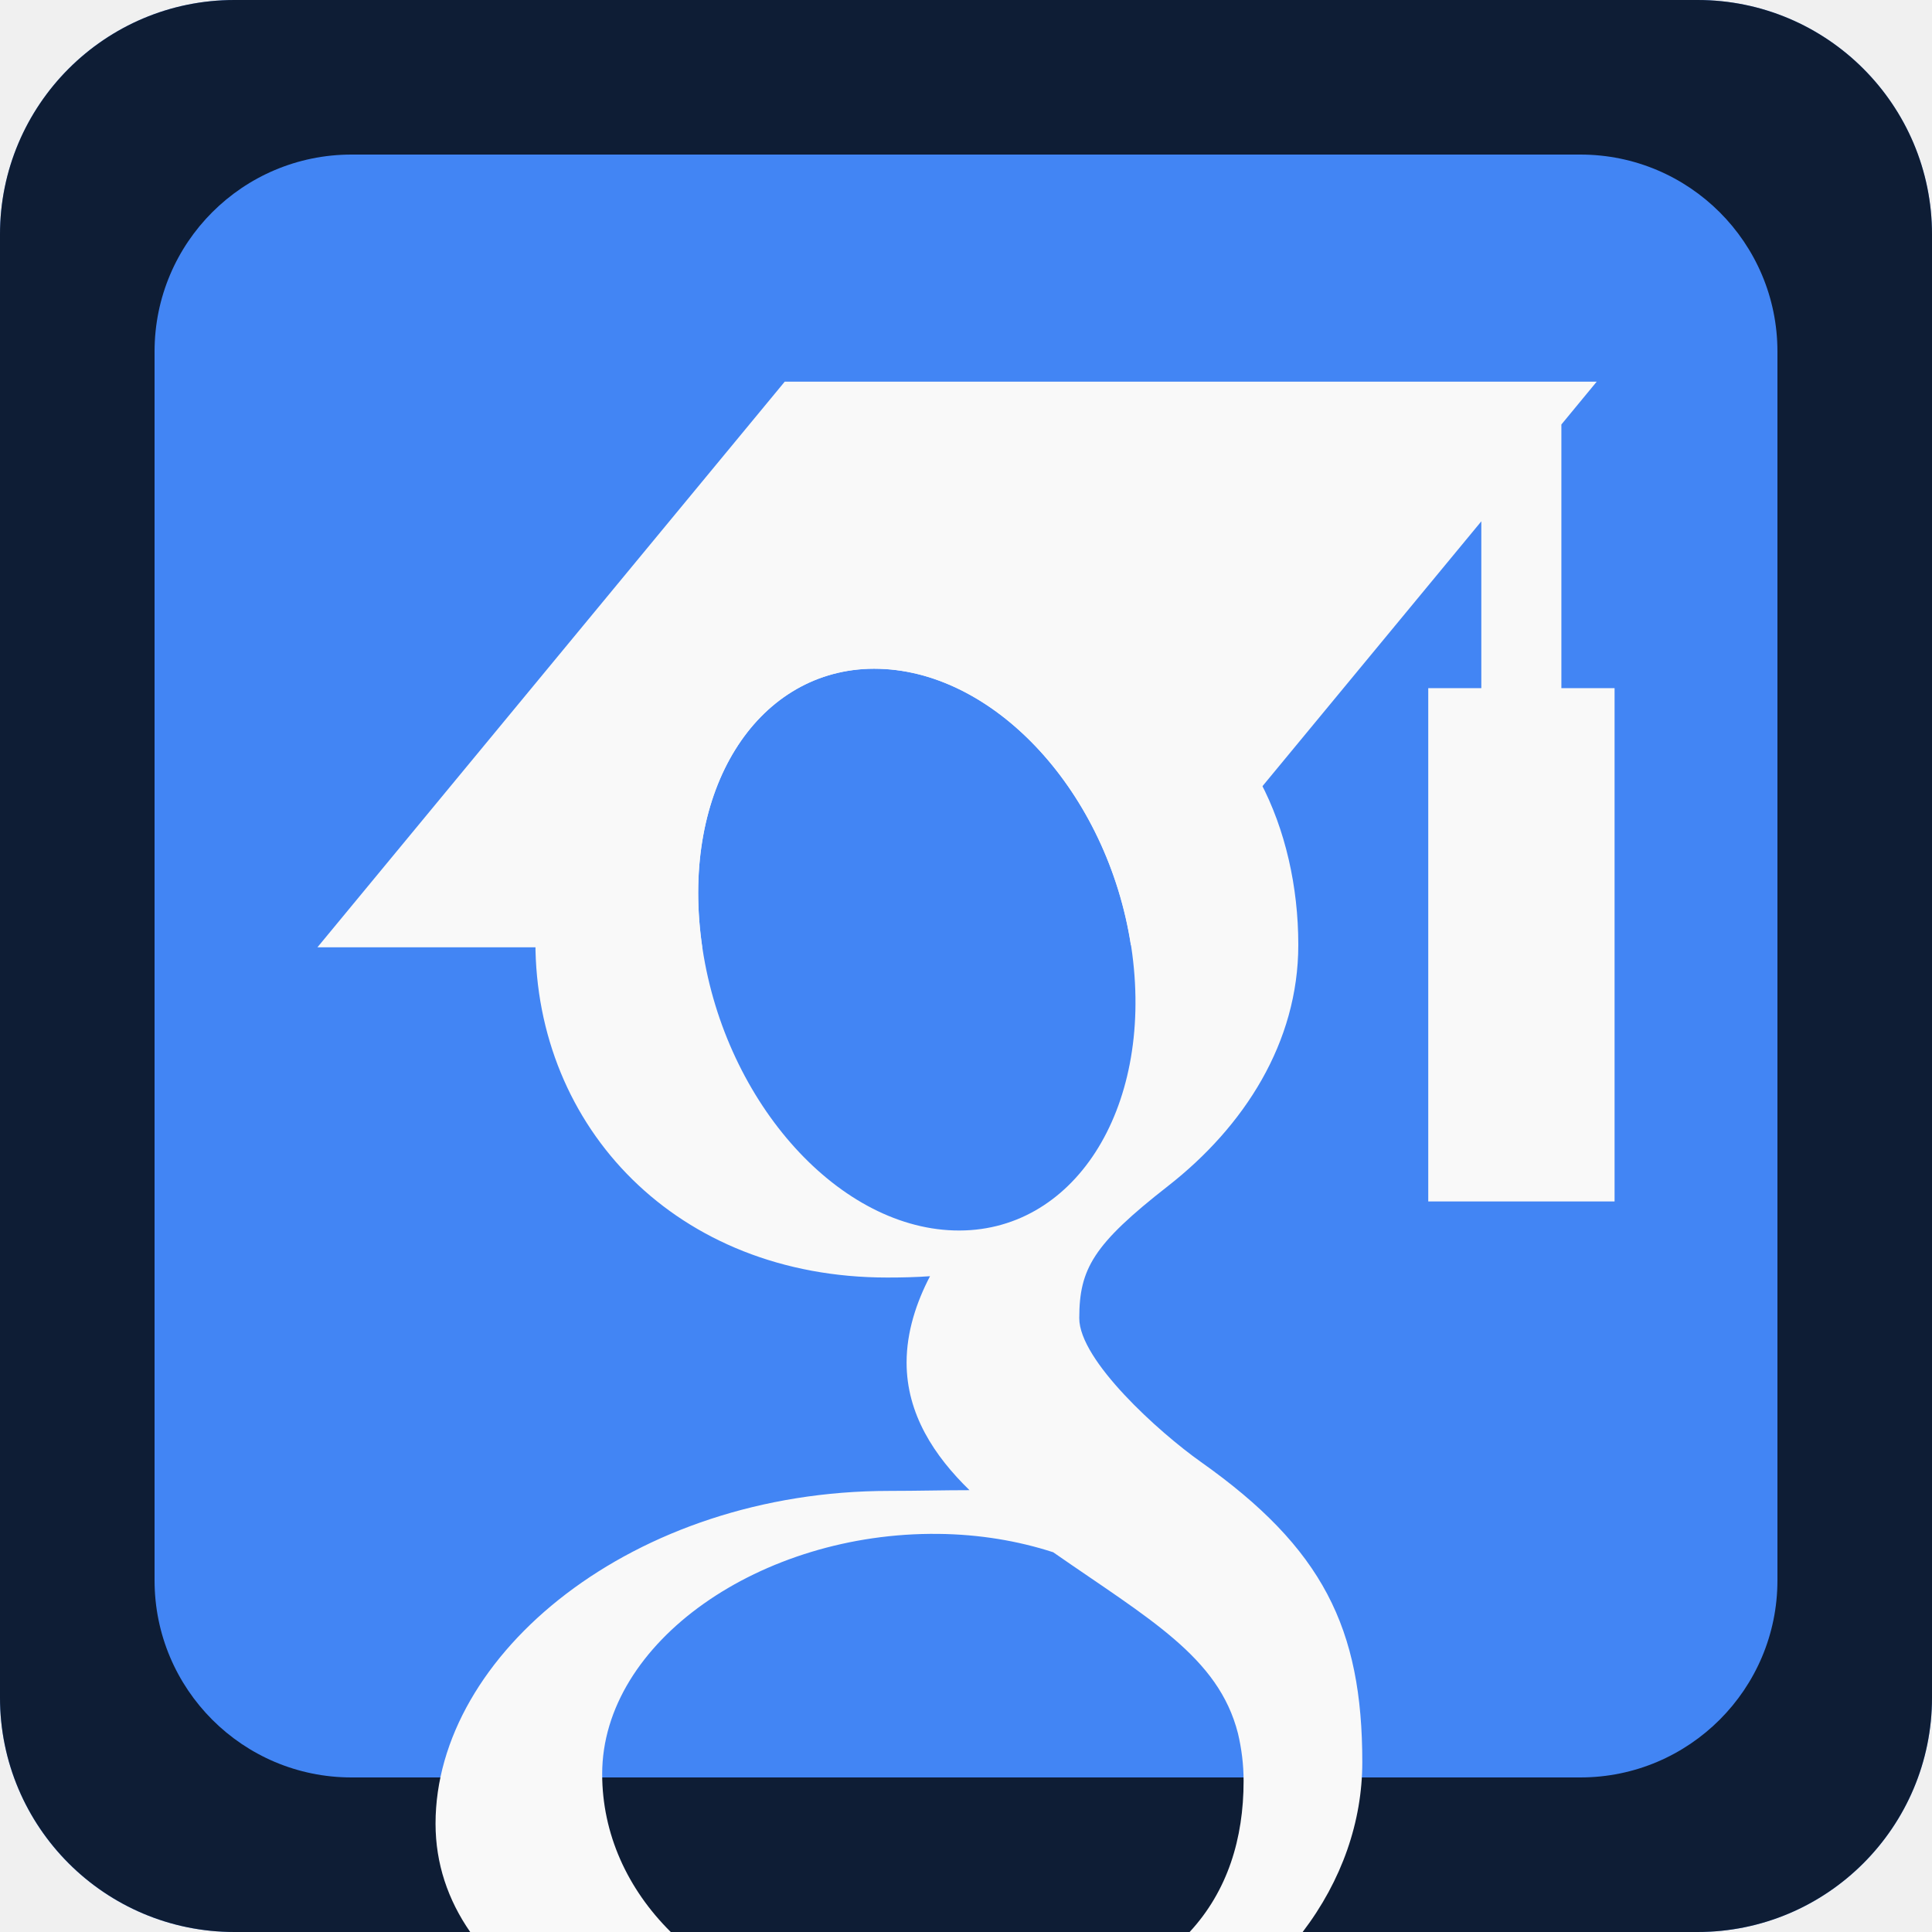
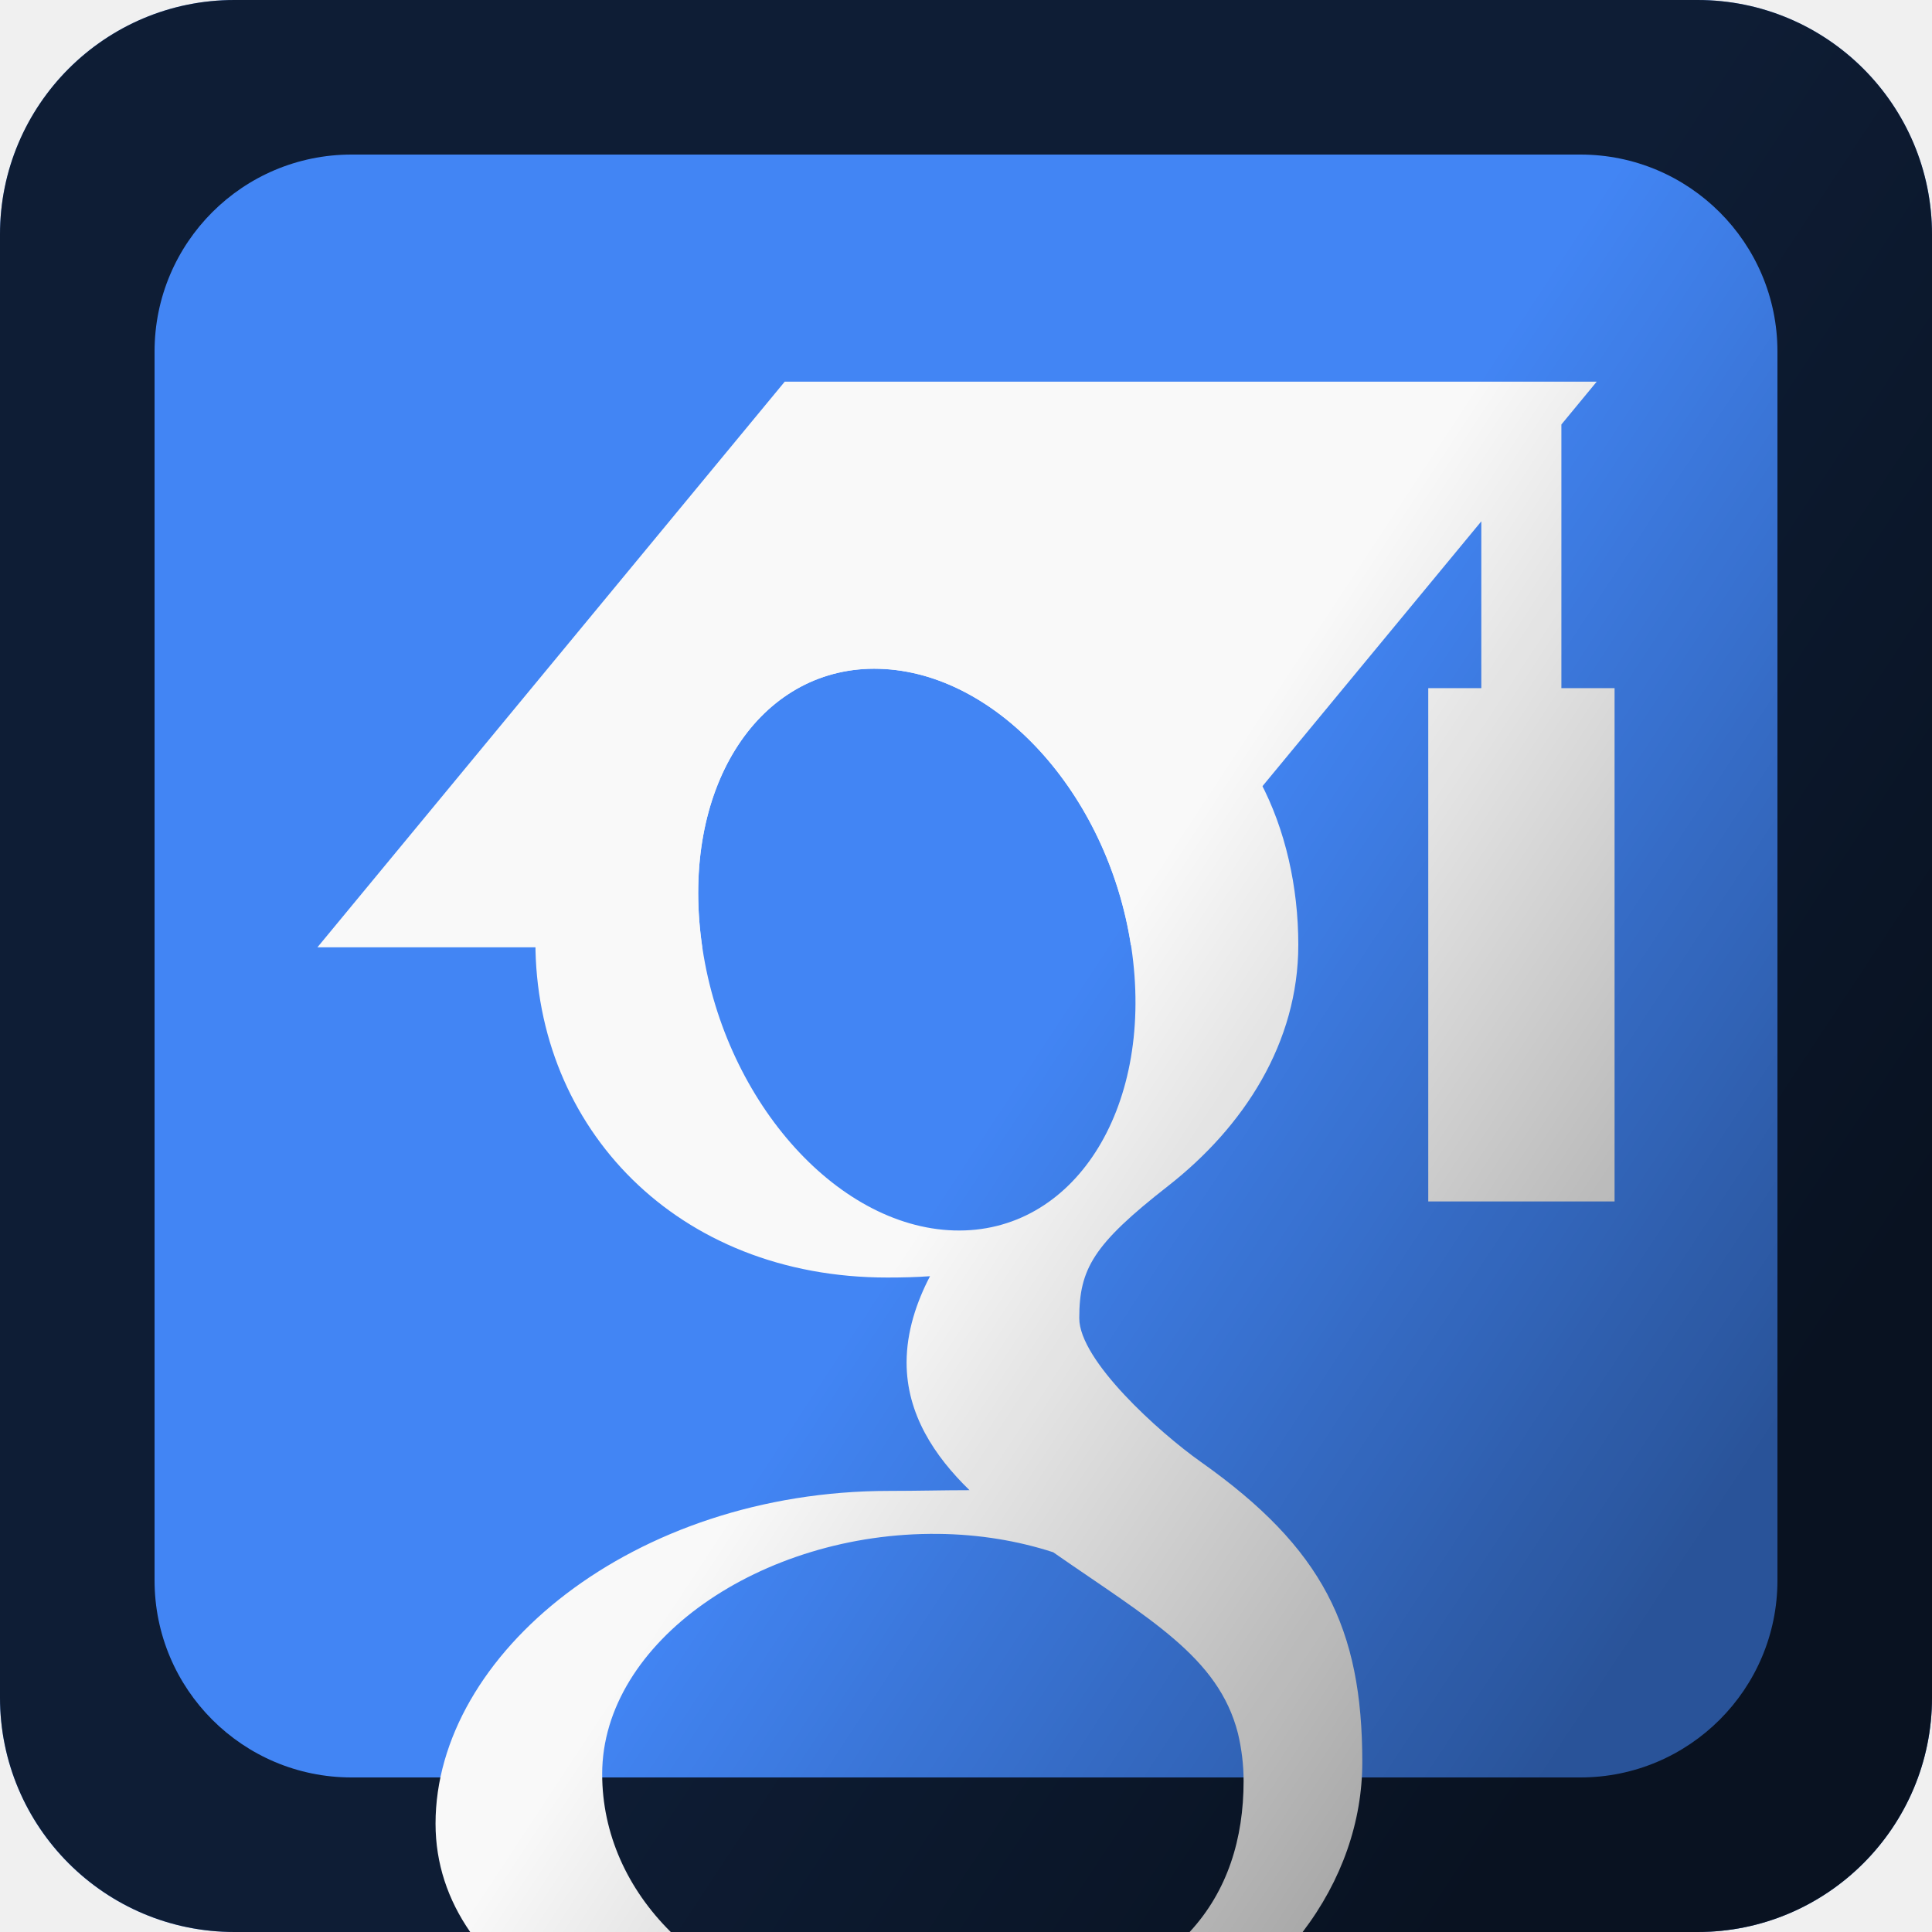
<svg xmlns="http://www.w3.org/2000/svg" xmlns:xlink="http://www.w3.org/1999/xlink" width="100" height="100" id="svg3932" version="1.1">
  <defs id="defs11">
    <clipPath clipPathUnits="userSpaceOnUse" id="clipPath3411-7-0">
      <path d="M 177.129,360 C 82.176,360 43.203,469.766 43.203,543.965 c 0,28.867 2.891,58.73 21.66,82.012 17.695,22.16 48.575,36.562 77.305,36.562 C 233.75,662.539 280,538.457 280,458.672 280,442.695 271.875,411.453 251.16,387.727 232.996,367.02 204.707,360 177.129,360 z m 140.867,-140.598 -39.793,30.957 c -12.117,9.993 -28.672,23.286 -28.672,47.629 0,24.414 16.555,39.961 30.899,54.336 46.367,36.504 89.57,75.352 89.57,157.324 0,74.832 -40.43,116.856 -67.527,140.352 9.089,0 67.644,0 67.644,0 l 61.985,50 -233.332,0 C 140.879,698.926 71.836,690.234 8.906,638.145 5.957,635.605 2.762,632.656 0,630 L 0,360 c 30.266,-25.156 71.387,-44.246 121.484,-44.246 11.067,0 23.164,1.141 35.332,2.226 -5.507,-13.312 -11.035,-24.406 -11.035,-43.246 0,-34.312 17.637,-55.332 33.114,-75.308 C 136.699,196.57 50,203.75 0,163.75 L 0,100 c 22.781,30.969 59.18,44.812 75.129,50.645 46.355,15.527 105.984,17.753 115.965,17.753 10.976,0 16.504,0 25.301,-1.14 C 300.344,107.402 360.488,76.609 361.113,20 361.23,9.031 358.125,5.625 356.484,0 l 64.629,0 C 427.773,15.559 430,33.953 430,54.441 430,130.906 366.543,178.391 317.996,219.402 z" id="path3413-3-7" />
    </clipPath>
    <linearGradient x1="0" y1="0" x2="1" y2="0" gradientUnits="userSpaceOnUse" gradientTransform="matrix(-3.06e-6,69.9995,69.9995,3.06e-6,21.6055,0)" spreadMethod="pad" id="linearGradient3415-2">
      <stop style="stop-opacity:1;stop-color:#f5f6f5" offset="0" id="stop3417-1" />
      <stop style="stop-opacity:1;stop-color:#ffffff" offset="1" id="stop3419-1" />
    </linearGradient>
    <clipPath clipPathUnits="userSpaceOnUse" id="clipPath3411-7">
      <path d="M 177.129,360 C 82.176,360 43.203,469.766 43.203,543.965 c 0,28.867 2.891,58.73 21.66,82.012 17.695,22.16 48.575,36.562 77.305,36.562 C 233.75,662.539 280,538.457 280,458.672 280,442.695 271.875,411.453 251.16,387.727 232.996,367.02 204.707,360 177.129,360 z m 140.867,-140.598 -39.793,30.957 c -12.117,9.993 -28.672,23.286 -28.672,47.629 0,24.414 16.555,39.961 30.899,54.336 46.367,36.504 89.57,75.352 89.57,157.324 0,74.832 -40.43,116.856 -67.527,140.352 9.089,0 67.644,0 67.644,0 l 61.985,50 -233.332,0 C 140.879,698.926 71.836,690.234 8.906,638.145 5.957,635.605 2.762,632.656 0,630 L 0,360 c 30.266,-25.156 71.387,-44.246 121.484,-44.246 11.067,0 23.164,1.141 35.332,2.226 -5.507,-13.312 -11.035,-24.406 -11.035,-43.246 0,-34.312 17.637,-55.332 33.114,-75.308 C 136.699,196.57 50,203.75 0,163.75 L 0,100 c 22.781,30.969 59.18,44.812 75.129,50.645 46.355,15.527 105.984,17.753 115.965,17.753 10.976,0 16.504,0 25.301,-1.14 C 300.344,107.402 360.488,76.609 361.113,20 361.23,9.031 358.125,5.625 356.484,0 l 64.629,0 C 427.773,15.559 430,33.953 430,54.441 430,130.906 366.543,178.391 317.996,219.402 z" id="path3413-3" />
    </clipPath>
    <clipPath clipPathUnits="userSpaceOnUse" id="clipPath3474">
      <path d="M 921.602,0.004 0,0.004 0,921.602 l 921.602,0 0,-921.598 M 62.074,808.887 l 0,-744 477.602,0 0,26.715 230.324,0 c 38.66,0 70,31.339 70,70 l 0,253.683 27.672,0 0,393.602 -31.488,0 c -9.473,30.14 -35.528,42.715 -66.184,42.715 l -620,0 c -30.656,0 -56.711,-12.575 -66.184,-42.715 l -21.742,0" id="path3476" />
    </clipPath>
    <clipPath clipPathUnits="userSpaceOnUse" id="clipPath3486">
      <path d="m 830,151.602 c 0,-27.618 -22.383,-50 -50,-50 l -630,0 c -29.922,0 -60,30.304 -60,60 l 0,630 c 0,27.617 22.383,50 50,50 l 640,0 c 27.617,0 50,-22.383 50,-50 l 0,-640" id="path3488" />
    </clipPath>
    <linearGradient x1="0" y1="0" x2="1" y2="0" gradientUnits="userSpaceOnUse" gradientTransform="matrix(-3.23e-6,73.9995,73.9995,3.23e-6,46,10.1602)" spreadMethod="pad" id="linearGradient3490">
      <stop style="stop-opacity:1;stop-color:#b62523" offset="0" id="stop3492" />
      <stop style="stop-opacity:1;stop-color:#e93820" offset="1" id="stop3494" />
    </linearGradient>
    <clipPath clipPathUnits="userSpaceOnUse" id="clipPath3502">
      <path d="m 770,91.602 -230.324,0 0,10 230.605,0 c 29.629,0 59.719,29.914 59.719,60.031 l 0,253.652 10,0 0,-253.683 c 0,-38.661 -31.34,-70 -70,-70 m 66.184,717.285 -7.719,0 c -6.926,19.82 -25.985,32.492 -48.121,32.711 -0.117,0.004 -0.231,0.004 -0.344,0.004 l -20,0 0,0 -600,0 0,0 -20,0 0,0 -0.73,0 c -19.571,0 -39.274,-13.286 -46.454,-32.715 l -9,0 c 9.473,30.14 35.528,42.715 66.184,42.715 l 620,0 c 30.656,0 56.711,-12.575 66.184,-42.715" id="path3504" />
    </clipPath>
    <linearGradient x1="0" y1="0" x2="1" y2="0" gradientUnits="userSpaceOnUse" gradientTransform="matrix(-3.32e-6,75.9995,75.9995,3.32e-6,46,9.1602)" spreadMethod="pad" id="linearGradient3506">
      <stop style="stop-opacity:1;stop-color:#7a2019" offset="0" id="stop3508" />
      <stop style="stop-opacity:1;stop-color:#bf2f22" offset="1" id="stop3510" />
    </linearGradient>
    <clipPath clipPathUnits="userSpaceOnUse" id="clipPath3518">
      <path d="m 770.281,101.602 -230.605,0 0,313.683 290.324,0 0,-253.652 c 0,-30.117 -30.09,-60.031 -59.719,-60.031 m 52.996,707.285 -349.207,0 -376.769,0 c 8.422,13.914 23.511,22.715 41.969,22.715 l 640.488,0 c 18.445,0 34.445,-8.801 43.519,-22.715 m -42.933,32.711 c -0.199,0.004 -0.391,0.004 -0.586,0.004 l -639.758,0 0,0 20,0 600,0 20,0 c 0.113,0 0.227,0 0.344,-0.004" id="path3520" />
    </clipPath>
    <linearGradient x1="0" y1="0" x2="1" y2="0" gradientUnits="userSpaceOnUse" gradientTransform="matrix(-3.23e-6,73.9995,73.9995,3.23e-6,46,10.1602)" spreadMethod="pad" id="linearGradient3522">
      <stop style="stop-opacity:1;stop-color:#b62523" offset="0" id="stop3524" />
      <stop style="stop-opacity:1;stop-color:#e93820" offset="1" id="stop3526" />
    </linearGradient>
    <clipPath clipPathUnits="userSpaceOnUse" id="clipPath3534">
      <path d="M 0,921.602 0,0 l 921.602,0 0,921.602 -921.602,0 z" id="path3536" />
    </clipPath>
    <clipPath clipPathUnits="userSpaceOnUse" id="clipPath3544">
      <path d="m 867.672,415.285 -27.672,0 0,177.547 0.496,0 0,58.77 -0.496,0 0,130 c 0,10.351 -1.344,19.418 -3.816,27.285 l 31.488,0 0,-393.602" id="path3546" />
    </clipPath>
    <clipPath clipPathUnits="userSpaceOnUse" id="clipPath3556">
      <path d="m 840,415.285 -10,0 0,177.547 10,0 0,-177.547 m 0,236.317 -10,0 0,140 c 0,0.496 -0.02,1 -0.055,1.507 0.836,-3.668 1.278,-7.515 1.278,-11.507 l 0,8.789 c 0.195,6.66 -0.793,12.867 -2.758,18.496 l 7.719,0 C 838.656,801.02 840,791.953 840,781.602 l 0,-130" id="path3558" />
    </clipPath>
    <clipPath clipPathUnits="userSpaceOnUse" id="clipPath3568">
      <path d="m 830,415.285 -290.324,0 0,177.547 100.324,0 0,-141.23 60,0 0,141.23 130,0 0,-177.547 m 0,236.317 -130,0 0,140 -60,0 0,-140 -100.324,0 0,157.285 -65.606,0 349.207,0 c 3.078,-4.719 5.36,-10.024 6.668,-15.778 0.035,-0.507 0.055,-1.011 0.055,-1.507 l 0,-140" id="path3570" />
    </clipPath>
    <clipPath clipPathUnits="userSpaceOnUse" id="clipPath3580">
      <path d="m 831.223,781.602 c 0,3.992 -0.442,7.839 -1.278,11.507 -1.308,5.754 -3.59,11.059 -6.668,15.778 l 5.188,0 c 1.965,-5.629 2.953,-11.836 2.758,-18.496 l 0,-8.789" id="path3582" />
    </clipPath>
    <clipPath clipPathUnits="userSpaceOnUse" id="clipPath3592">
      <path d="M 0,921.602 0,0 l 921.602,0 0,921.602 -921.602,0 z" id="path3594" />
    </clipPath>
    <clipPath clipPathUnits="userSpaceOnUse" id="clipPath3602">
      <path d="m 539.676,64.887 -477.602,0 0,744 21.742,0 C 81.344,801.02 80,791.953 80,781.602 l 0,-620 c 0,-38.661 31.34,-70 70,-70 l 389.676,0 0,-26.715" id="path3604" />
    </clipPath>
    <clipPath clipPathUnits="userSpaceOnUse" id="clipPath3614">
      <path d="m 539.676,91.602 -389.676,0 c -38.66,0 -70,31.339 -70,70 l 0,620 c 0,10.351 1.344,19.418 3.816,27.285 l 9,0 c -1.977,-5.344 -3,-11.157 -2.816,-17.285 l 0,-20 0,0 0,-600 0,0 0,-10 c 0,-27.618 32.383,-60 60,-60 l 389.676,0 0,-10" id="path3616" />
    </clipPath>
    <clipPath clipPathUnits="userSpaceOnUse" id="clipPath3626">
      <path d="m 539.676,101.602 -389.676,0 c -27.617,0 -60,32.382 -60,60 l 0,10 0,600 0,20 0,0 0,-10 c 0,10.25 2.621,19.558 7.301,27.285 l 376.769,0 0,-393.602 65.606,0 0,-313.683" id="path3628" />
    </clipPath>
    <clipPath clipPathUnits="userSpaceOnUse" id="clipPath3638">
      <path d="m 90,781.602 0,10 0,0 c -0.184,6.128 0.84,11.941 2.816,17.285 l 4.484,0 C 92.621,801.16 90,791.852 90,781.602" id="path3640" />
    </clipPath>
    <clipPath clipPathUnits="userSpaceOnUse" id="clipPath3650">
      <path d="m 539.676,415.285 -65.606,0 0,393.602 65.606,0 0,-157.285 -39.676,0 0,-58.77 39.676,0 0,-177.547" id="path3652" />
    </clipPath>
    <clipPath clipPathUnits="userSpaceOnUse" id="clipPath3662">
      <path d="m 539.676,592.832 -39.676,0 0,58.77 39.676,0 0,-58.77" id="path3664" />
    </clipPath>
    <clipPath clipPathUnits="userSpaceOnUse" id="clipPath3674">
      <path d="m 257.129,451.602 c -94.949,0 -133.926,109.765 -133.926,183.964 0,28.868 2.891,58.731 21.66,82.012 17.696,22.16 48.575,36.563 77.305,36.563 91.582,0 137.832,-124.082 137.832,-203.868 0,-15.976 -8.125,-47.214 -28.84,-70.945 -18.164,-20.703 -46.453,-27.726 -74.031,-27.726 z m 140.867,-140.594 -39.793,30.957 c -12.117,9.988 -28.672,23.281 -28.672,47.625 0,24.414 16.555,39.961 30.899,54.336 46.367,36.504 89.57,75.351 89.57,157.324 0,74.836 -40.43,116.855 -67.527,140.352 9.089,0 67.644,0 67.644,0 l 61.985,50 -233.332,0 c -57.891,-1.075 -126.934,-9.766 -189.864,-61.856 -2.949,-2.539 2.5,-5.156 -0.262,-7.812 l 0,-278.711 c 30.262,-25.157 62.742,-35.868 112.84,-35.868 11.067,0 23.164,1.141 35.332,2.227 -5.507,-13.312 -11.035,-24.406 -11.035,-43.242 0,-34.317 17.637,-55.332 33.114,-75.313 -42.196,-2.851 -107.04,-4.113 -170.067,-31.183 L 88.644,201.75 c 22.782,30.965 50.535,34.668 66.484,40.496 46.355,15.527 105.984,17.754 115.965,17.754 10.976,0 16.504,0 25.301,-1.141 83.949,-59.855 137.921,-89.679 137.921,-146.289 0,-5.976 0.008,-8.047 -0.207,-11.172 l 66.047,0.047 c 6.485,20.918 9.844,33.879 9.844,54.367 0,76.465 -63.457,114.18 -112.004,155.196 z" id="path3676" />
    </clipPath>
    <linearGradient x1="0" y1="0" x2="1" y2="0" gradientUnits="userSpaceOnUse" gradientTransform="matrix(-3.02e-6,69.02,69.02,3.02e-6,30.0054,10.1397)" spreadMethod="pad" id="linearGradient3678">
      <stop style="stop-opacity:1;stop-color:#f5f6f5" offset="0" id="stop3680" />
      <stop style="stop-opacity:1;stop-color:#ffffff" offset="1" id="stop3682" />
    </linearGradient>
    <clipPath clipPathUnits="userSpaceOnUse" id="clipPath3690">
      <path d="m 90,442.07 -10,7.969 0,272.422 10,8.652 0,-289.043 z" id="path3692" />
    </clipPath>
    <linearGradient x1="0" y1="0" x2="1" y2="0" gradientUnits="userSpaceOnUse" gradientTransform="matrix(1,0,0,-1,8,58.6592)" spreadMethod="pad" id="linearGradient3694">
      <stop style="stop-opacity:1;stop-color:#f5f6f5" offset="0" id="stop3696" />
      <stop style="stop-opacity:1;stop-color:#f5f6f5" offset="1" id="stop3698" />
    </linearGradient>
    <clipPath clipPathUnits="userSpaceOnUse" id="clipPath3706">
      <path d="M 90,203.945 80,186.66 79.844,255.801 90,260.352 90,203.945 z" id="path3708" />
    </clipPath>
    <linearGradient x1="0" y1="0" x2="1" y2="0" gradientUnits="userSpaceOnUse" gradientTransform="matrix(1.01563,0,0,-1.01563,7.98438,22.3506)" spreadMethod="pad" id="linearGradient3710">
      <stop style="stop-opacity:1;stop-color:#e9e9e9" offset="0" id="stop3712" />
      <stop style="stop-opacity:1;stop-color:#f5f6f5" offset="1" id="stop3714" />
    </linearGradient>
    <clipPath clipPathUnits="userSpaceOnUse" id="clipPath3722">
      <path d="M 0,921.602 0,0 l 921.602,0 0,921.602 -921.602,0 z" id="path3724" />
    </clipPath>
    <clipPath clipPathUnits="userSpaceOnUse" id="clipPath3411">
      <path d="M 177.129,360 C 82.176,360 43.203,469.766 43.203,543.965 c 0,28.867 2.891,58.73 21.66,82.012 17.695,22.16 48.575,36.562 77.305,36.562 C 233.75,662.539 280,538.457 280,458.672 280,442.695 271.875,411.453 251.16,387.727 232.996,367.02 204.707,360 177.129,360 z m 140.867,-140.598 -39.793,30.957 c -12.117,9.993 -28.672,23.286 -28.672,47.629 0,24.414 16.555,39.961 30.899,54.336 46.367,36.504 89.57,75.352 89.57,157.324 0,74.832 -40.43,116.856 -67.527,140.352 9.089,0 67.644,0 67.644,0 l 61.985,50 -233.332,0 C 140.879,698.926 71.836,690.234 8.906,638.145 5.957,635.605 2.762,632.656 0,630 L 0,360 c 30.266,-25.156 71.387,-44.246 121.484,-44.246 11.067,0 23.164,1.141 35.332,2.226 -5.507,-13.312 -11.035,-24.406 -11.035,-43.246 0,-34.312 17.637,-55.332 33.114,-75.308 C 136.699,196.57 50,203.75 0,163.75 L 0,100 c 22.781,30.969 59.18,44.812 75.129,50.645 46.355,15.527 105.984,17.753 115.965,17.753 10.976,0 16.504,0 25.301,-1.14 C 300.344,107.402 360.488,76.609 361.113,20 361.23,9.031 358.125,5.625 356.484,0 l 64.629,0 C 427.773,15.559 430,33.953 430,54.441 430,130.906 366.543,178.391 317.996,219.402 z" id="path3413" />
    </clipPath>
    <linearGradient x1="0" y1="0" x2="1" y2="0" gradientUnits="userSpaceOnUse" gradientTransform="matrix(-3.06e-6,69.9995,69.9995,3.06e-6,21.6055,0)" spreadMethod="pad" id="linearGradient3415">
      <stop style="stop-opacity:1;stop-color:#f5f6f5" offset="0" id="stop3417" />
      <stop style="stop-opacity:1;stop-color:#ffffff" offset="1" id="stop3419" />
    </linearGradient>
    <clipPath clipPathUnits="userSpaceOnUse" id="clipPath3006">
      <path d="M 921.602,0.004 0,0.004 0,921.602 l 921.602,0 0,-921.598 M 62.074,808.887 l 0,-744 477.602,0 0,26.715 230.324,0 c 38.66,0 70,31.339 70,70 l 0,253.683 27.672,0 0,393.602 -31.488,0 c -9.473,30.14 -35.528,42.715 -66.184,42.715 l -620,0 c -30.656,0 -56.711,-12.575 -66.184,-42.715 l -21.742,0" id="path3008" />
    </clipPath>
    <clipPath clipPathUnits="userSpaceOnUse" id="clipPath3018">
      <path d="m 830,151.602 c 0,-27.618 -22.383,-50 -50,-50 l -630,0 c -29.922,0 -60,30.304 -60,60 l 0,630 c 0,27.617 22.383,50 50,50 l 640,0 c 27.617,0 50,-22.383 50,-50 l 0,-640" id="path3020" />
    </clipPath>
    <linearGradient x1="0" y1="0" x2="1" y2="0" gradientUnits="userSpaceOnUse" gradientTransform="matrix(-3.23e-6,73.9995,73.9995,3.23e-6,46,10.1602)" spreadMethod="pad" id="linearGradient3022">
      <stop style="stop-opacity:1;stop-color:#b62523" offset="0" id="stop3024" />
      <stop style="stop-opacity:1;stop-color:#e93820" offset="1" id="stop3026" />
    </linearGradient>
    <clipPath clipPathUnits="userSpaceOnUse" id="clipPath3034">
      <path d="m 770,91.602 -230.324,0 0,10 230.605,0 c 29.629,0 59.719,29.914 59.719,60.031 l 0,253.652 10,0 0,-253.683 c 0,-38.661 -31.34,-70 -70,-70 m 66.184,717.285 -7.719,0 c -6.926,19.82 -25.985,32.492 -48.121,32.711 -0.117,0.004 -0.231,0.004 -0.344,0.004 l -20,0 0,0 -600,0 0,0 -20,0 0,0 -0.73,0 c -19.571,0 -39.274,-13.286 -46.454,-32.715 l -9,0 c 9.473,30.14 35.528,42.715 66.184,42.715 l 620,0 c 30.656,0 56.711,-12.575 66.184,-42.715" id="path3036" />
    </clipPath>
    <linearGradient x1="0" y1="0" x2="1" y2="0" gradientUnits="userSpaceOnUse" gradientTransform="matrix(-3.32e-6,75.9995,75.9995,3.32e-6,46,9.1602)" spreadMethod="pad" id="linearGradient3038">
      <stop style="stop-opacity:1;stop-color:#7a2019" offset="0" id="stop3040" />
      <stop style="stop-opacity:1;stop-color:#bf2f22" offset="1" id="stop3042" />
    </linearGradient>
    <clipPath clipPathUnits="userSpaceOnUse" id="clipPath3050">
      <path d="m 770.281,101.602 -230.605,0 0,313.683 290.324,0 0,-253.652 c 0,-30.117 -30.09,-60.031 -59.719,-60.031 m 52.996,707.285 -349.207,0 -376.769,0 c 8.422,13.914 23.511,22.715 41.969,22.715 l 640.488,0 c 18.445,0 34.445,-8.801 43.519,-22.715 m -42.933,32.711 c -0.199,0.004 -0.391,0.004 -0.586,0.004 l -639.758,0 0,0 20,0 600,0 20,0 c 0.113,0 0.227,0 0.344,-0.004" id="path3052" />
    </clipPath>
    <linearGradient x1="0" y1="0" x2="1" y2="0" gradientUnits="userSpaceOnUse" gradientTransform="matrix(-3.23e-6,73.9995,73.9995,3.23e-6,46,10.1602)" spreadMethod="pad" id="linearGradient3054">
      <stop style="stop-opacity:1;stop-color:#b62523" offset="0" id="stop3056" />
      <stop style="stop-opacity:1;stop-color:#e93820" offset="1" id="stop3058" />
    </linearGradient>
    <clipPath clipPathUnits="userSpaceOnUse" id="clipPath3066">
      <path d="M 0,921.602 0,0 l 921.602,0 0,921.602 -921.602,0 z" id="path3068" />
    </clipPath>
    <clipPath clipPathUnits="userSpaceOnUse" id="clipPath3076">
      <path d="m 867.672,415.285 -27.672,0 0,177.547 0.496,0 0,58.77 -0.496,0 0,130 c 0,10.351 -1.344,19.418 -3.816,27.285 l 31.488,0 0,-393.602" id="path3078" />
    </clipPath>
    <clipPath clipPathUnits="userSpaceOnUse" id="clipPath3088">
      <path d="m 840,415.285 -10,0 0,177.547 10,0 0,-177.547 m 0,236.317 -10,0 0,140 c 0,0.496 -0.02,1 -0.055,1.507 0.836,-3.668 1.278,-7.515 1.278,-11.507 l 0,8.789 c 0.195,6.66 -0.793,12.867 -2.758,18.496 l 7.719,0 C 838.656,801.02 840,791.953 840,781.602 l 0,-130" id="path3090" />
    </clipPath>
    <clipPath clipPathUnits="userSpaceOnUse" id="clipPath3100">
      <path d="m 830,415.285 -290.324,0 0,177.547 100.324,0 0,-141.23 60,0 0,141.23 130,0 0,-177.547 m 0,236.317 -130,0 0,140 -60,0 0,-140 -100.324,0 0,157.285 -65.606,0 349.207,0 c 3.078,-4.719 5.36,-10.024 6.668,-15.778 0.035,-0.507 0.055,-1.011 0.055,-1.507 l 0,-140" id="path3102" />
    </clipPath>
    <clipPath clipPathUnits="userSpaceOnUse" id="clipPath3112">
      <path d="m 831.223,781.602 c 0,3.992 -0.442,7.839 -1.278,11.507 -1.308,5.754 -3.59,11.059 -6.668,15.778 l 5.188,0 c 1.965,-5.629 2.953,-11.836 2.758,-18.496 l 0,-8.789" id="path3114" />
    </clipPath>
    <clipPath clipPathUnits="userSpaceOnUse" id="clipPath3124">
      <path d="M 0,921.602 0,0 l 921.602,0 0,921.602 -921.602,0 z" id="path3126" />
    </clipPath>
    <clipPath clipPathUnits="userSpaceOnUse" id="clipPath3134">
      <path d="m 539.676,64.887 -477.602,0 0,744 21.742,0 C 81.344,801.02 80,791.953 80,781.602 l 0,-620 c 0,-38.661 31.34,-70 70,-70 l 389.676,0 0,-26.715" id="path3136" />
    </clipPath>
    <clipPath clipPathUnits="userSpaceOnUse" id="clipPath3146">
      <path d="m 539.676,91.602 -389.676,0 c -38.66,0 -70,31.339 -70,70 l 0,620 c 0,10.351 1.344,19.418 3.816,27.285 l 9,0 c -1.977,-5.344 -3,-11.157 -2.816,-17.285 l 0,-20 0,0 0,-600 0,0 0,-10 c 0,-27.618 32.383,-60 60,-60 l 389.676,0 0,-10" id="path3148" />
    </clipPath>
    <clipPath clipPathUnits="userSpaceOnUse" id="clipPath3158">
      <path d="m 539.676,101.602 -389.676,0 c -27.617,0 -60,32.382 -60,60 l 0,10 0,600 0,20 0,0 0,-10 c 0,10.25 2.621,19.558 7.301,27.285 l 376.769,0 0,-393.602 65.606,0 0,-313.683" id="path3160" />
    </clipPath>
    <clipPath clipPathUnits="userSpaceOnUse" id="clipPath3170">
      <path d="m 90,781.602 0,10 0,0 c -0.184,6.128 0.84,11.941 2.816,17.285 l 4.484,0 C 92.621,801.16 90,791.852 90,781.602" id="path3172" />
    </clipPath>
    <clipPath clipPathUnits="userSpaceOnUse" id="clipPath3182">
      <path d="m 539.676,415.285 -65.606,0 0,393.602 65.606,0 0,-157.285 -39.676,0 0,-58.77 39.676,0 0,-177.547" id="path3184" />
    </clipPath>
    <clipPath clipPathUnits="userSpaceOnUse" id="clipPath3194">
      <path d="m 539.676,592.832 -39.676,0 0,58.77 39.676,0 0,-58.77" id="path3196" />
    </clipPath>
    <clipPath clipPathUnits="userSpaceOnUse" id="clipPath3206">
      <path d="m 257.129,451.602 c -94.949,0 -133.926,109.765 -133.926,183.964 0,28.868 2.891,58.731 21.66,82.012 17.696,22.16 48.575,36.563 77.305,36.563 91.582,0 137.832,-124.082 137.832,-203.868 0,-15.976 -8.125,-47.214 -28.84,-70.945 -18.164,-20.703 -46.453,-27.726 -74.031,-27.726 z m 140.867,-140.594 -39.793,30.957 c -12.117,9.988 -28.672,23.281 -28.672,47.625 0,24.414 16.555,39.961 30.899,54.336 46.367,36.504 89.57,75.351 89.57,157.324 0,74.836 -40.43,116.855 -67.527,140.352 9.089,0 67.644,0 67.644,0 l 61.985,50 -233.332,0 c -57.891,-1.075 -126.934,-9.766 -189.864,-61.856 -2.949,-2.539 2.5,-5.156 -0.262,-7.812 l 0,-278.711 c 30.262,-25.157 62.742,-35.868 112.84,-35.868 11.067,0 23.164,1.141 35.332,2.227 -5.507,-13.312 -11.035,-24.406 -11.035,-43.242 0,-34.317 17.637,-55.332 33.114,-75.313 -42.196,-2.851 -107.04,-4.113 -170.067,-31.183 L 88.644,201.75 c 22.782,30.965 50.535,34.668 66.484,40.496 46.355,15.527 105.984,17.754 115.965,17.754 10.976,0 16.504,0 25.301,-1.141 83.949,-59.855 137.921,-89.679 137.921,-146.289 0,-5.976 0.008,-8.047 -0.207,-11.172 l 66.047,0.047 c 6.485,20.918 9.844,33.879 9.844,54.367 0,76.465 -63.457,114.18 -112.004,155.196 z" id="path3208" />
    </clipPath>
    <linearGradient x1="0" y1="0" x2="1" y2="0" gradientUnits="userSpaceOnUse" gradientTransform="matrix(-3.02e-6,69.02,69.02,3.02e-6,30.0054,10.1397)" spreadMethod="pad" id="linearGradient3210">
      <stop style="stop-opacity:1;stop-color:#f5f6f5" offset="0" id="stop3212" />
      <stop style="stop-opacity:1;stop-color:#ffffff" offset="1" id="stop3214" />
    </linearGradient>
    <clipPath clipPathUnits="userSpaceOnUse" id="clipPath3222">
      <path d="m 90,442.07 -10,7.969 0,272.422 10,8.652 0,-289.043 z" id="path3224" />
    </clipPath>
    <linearGradient x1="0" y1="0" x2="1" y2="0" gradientUnits="userSpaceOnUse" gradientTransform="matrix(1,0,0,-1,8,58.6592)" spreadMethod="pad" id="linearGradient3226">
      <stop style="stop-opacity:1;stop-color:#f5f6f5" offset="0" id="stop3228" />
      <stop style="stop-opacity:1;stop-color:#f5f6f5" offset="1" id="stop3230" />
    </linearGradient>
    <clipPath clipPathUnits="userSpaceOnUse" id="clipPath3238">
      <path d="M 90,203.945 80,186.66 79.844,255.801 90,260.352 90,203.945 z" id="path3240" />
    </clipPath>
    <linearGradient x1="0" y1="0" x2="1" y2="0" gradientUnits="userSpaceOnUse" gradientTransform="matrix(1.01563,0,0,-1.01563,7.98438,22.3506)" spreadMethod="pad" id="linearGradient3242">
      <stop style="stop-opacity:1;stop-color:#e9e9e9" offset="0" id="stop3244" />
      <stop style="stop-opacity:1;stop-color:#f5f6f5" offset="1" id="stop3246" />
    </linearGradient>
    <clipPath clipPathUnits="userSpaceOnUse" id="clipPath3254">
      <path d="M 0,921.602 0,0 l 921.602,0 0,921.602 -921.602,0 z" id="path3256" />
    </clipPath>
    <linearGradient y2="670" x2="427.634" y1="238.405" x1="427.634" gradientUnits="userSpaceOnUse" id="SVGID_1_">
      <stop id="stop4337" style="stop-color:#FFFFFF" offset="0" />
      <stop id="stop4339" style="stop-color:#C9C9C9" offset="1" />
    </linearGradient>
    <defs id="defs4895">
      <path id="SVGID_29_" d="m 317.959,404.66 c 0,-20.762 24.955,-38.043 52.813,-37.739 6.501,0.066 12.556,1.115 18.057,2.893 15.126,10.517 25.971,16.459 29.029,28.445 0.575,2.431 0.891,4.928 0.891,7.481 0,21.183 -13.651,37.739 -52.814,37.739 -27.858,0 -47.976,-17.639 -47.976,-38.819 m 55.3,-85.412 c -18.7,-0.56 -36.473,-20.922 -39.699,-45.47 -3.225,-24.56 9.312,-43.352 28.004,-42.792 18.695,0.559 36.473,20.263 39.702,44.815 3.179,24.21 -8.97,43.457 -27.228,43.457 -0.26,0.001 -0.518,-0.002 -0.779,-0.01 m -2.624,-98.538 c -32.541,0 -63.162,24.651 -63.162,53.206 0,29.18 22.177,52.727 55.281,52.727 2.303,0 4.541,-0.043 6.73,-0.2 -2.148,4.11 -3.683,8.745 -3.683,13.555 0,8.109 4.361,14.685 9.876,20.051 -4.165,0 -8.192,0.117 -12.583,0.117 -40.3,0 -71.321,25.671 -71.321,52.288 0,26.214 34.007,42.612 74.31,42.612 45.948,0 71.325,-26.07 71.325,-52.286 0,-21.019 -6.202,-33.605 -25.377,-47.169 -6.561,-4.644 -19.105,-15.937 -19.105,-22.578 0,-7.776 2.221,-11.612 13.933,-20.759 12.001,-9.379 20.497,-22.563 20.497,-37.899 0,-18.259 -8.131,-36.053 -23.393,-41.923 h 23.009 l 16.241,-11.741 h -72.578 z" />
    </defs>
    <clipPath id="SVGID_30_">
      <use height="1" width="1" y="0" x="0" style="overflow:visible" xlink:href="#SVGID_29_" overflow="visible" id="use4899" />
    </clipPath>
    <linearGradient id="SVGID_31_" gradientUnits="userSpaceOnUse" x1="352.961" y1="379.209" x2="355.896" y2="379.209" gradientTransform="matrix(0,82.3042,82.3042,0,-30843.037,-28830.512)">
      <stop offset="0" style="stop-color:#F8F9FA" id="stop4902" />
      <stop offset="1" style="stop-color:#D2D2D4" id="stop4904" />
    </linearGradient>
    <defs id="defs4886">
      <rect id="SVGID_27_" x="205.188" y="85.692" width="440.275" height="440.275" />
    </defs>
    <clipPath id="SVGID_28_">
      <use height="1" width="1" y="0" x="0" style="overflow:visible" xlink:href="#SVGID_27_" overflow="visible" id="use4890" />
    </clipPath>
    <defs id="defs4869">
      <polygon id="SVGID_24_" points="463.482,279.413 510.445,279.413 510.445,326.376 522.186,326.376 522.186,279.413 569.148,279.413 569.148,267.673 522.186,267.673 522.186,220.71 510.445,220.71 510.445,267.673 463.482,267.673 " />
    </defs>
    <clipPath id="SVGID_25_">
      <use height="1" width="1" y="0" x="0" style="overflow:visible" xlink:href="#SVGID_24_" overflow="visible" id="use4873" />
    </clipPath>
    <defs id="defs4723">
      <filter color-interpolation-filters="sRGB" id="Adobe_OpacityMaskFilter" filterUnits="userSpaceOnUse" x="205.188" y="85.692" width="440.275" height="440.275">
        <feColorMatrix type="matrix" values="1 0 0 0 0  0 1 0 0 0  0 0 1 0 0  0 0 0 1 0" id="feColorMatrix4726" />
      </filter>
    </defs>
    <mask maskUnits="userSpaceOnUse" x="205.188" y="85.692" width="440.275" height="440.275" id="FreeVector.com_BG_2_">
      <g style="filter:url(#Adobe_OpacityMaskFilter)" id="g4729">
        <rect x="205.188" y="85.692" width="440.275" height="440.275" id="rect4731" />
        <g enable-background="new    " id="g4733">
          <rect style="fill:#ffffff" x="205.188" y="150.266" width="440.275" height="375.702" id="rect4735" />
        </g>
      </g>
    </mask>
    <linearGradient gradientTransform="matrix(0,36.2061,36.2061,0,-13287.815,-12527.596)" y2="381.265" x2="355.043" y1="381.265" x1="352.108" gradientUnits="userSpaceOnUse" id="SVGID_26_">
      <stop id="stop4878" style="stop-color:#F8F9FA" offset="0" />
      <stop id="stop4880" style="stop-color:#D2D2D4" offset="1" />
    </linearGradient>
    <linearGradient xlink:href="#SVGID_31_" id="linearGradient6505" gradientUnits="userSpaceOnUse" gradientTransform="matrix(0,82.3042,82.3042,0,-30843.037,-28830.512)" x1="352.961" y1="379.209" x2="355.896" y2="379.209" />
    <clipPath id="SVGID_28_-9">
      <use height="1" width="1" y="0" x="0" style="overflow:visible" xlink:href="#SVGID_27_" overflow="visible" id="use4890-5" />
    </clipPath>
    <clipPath id="SVGID_28_-0">
      <use height="1" width="1" y="0" x="0" style="overflow:visible" xlink:href="#SVGID_27_" overflow="visible" id="use4890-8" />
    </clipPath>
    <clipPath id="SVGID_28_-4">
      <use height="1" width="1" y="0" x="0" style="overflow:visible" xlink:href="#SVGID_27_" overflow="visible" id="use4890-0" />
    </clipPath>
    <clipPath id="SVGID_28_-4-2">
      <use height="1" width="1" y="0" x="0" style="overflow:visible" xlink:href="#SVGID_27_" overflow="visible" id="use4890-0-0" />
    </clipPath>
+     <linearGradient y2="796.648" x2="334.286" y1="1009.505" x1="644.286" gradientTransform="matrix(0.1428571,0,0,0.2,0,-110.4725)" gradientUnits="userSpaceOnUse" id="linearGradient3058" xlink:href="#linearGradient5322-1" />
+     <linearGradient id="linearGradient5322-1">
+       <stop style="stop-color:#000000;stop-opacity:0.374;" offset="0" id="stop5324-6" />
+       <stop style="stop-color:#000000;stop-opacity:0;" offset="1" id="stop5326-3" />
+     </linearGradient>
+     <linearGradient y2="796.648" x2="334.286" y1="1009.505" x1="644.286" gradientTransform="matrix(0.1428571,0,0,0.2,0,-110.4725)" gradientUnits="userSpaceOnUse" id="linearGradient3033" xlink:href="#linearGradient5322-1" />
+     <linearGradient xlink:href="#linearGradient5322" id="linearGradient3799" x1="-72.771" y1="98.26" x2="-108.532" y2="74.678" gradientUnits="userSpaceOnUse" gradientTransform="translate(157.2564,-12.92373)" />
+     <linearGradient id="linearGradient5322">
+       <stop style="stop-color:#000000;stop-opacity:0.374;" offset="0" id="stop5324" />
+       <stop style="stop-color:#000000;stop-opacity:0;" offset="1" id="stop5326" />
+     </linearGradient>
+     <linearGradient y2="74.678" x2="-108.532" y1="98.26" x1="-72.771" gradientTransform="translate(157.2564,-12.92373)" gradientUnits="userSpaceOnUse" id="linearGradient3850" xlink:href="#linearGradient5322" />
  </defs>
  <path id="path5-5" style="fill:#ffffff;fill-opacity:1;display:inline" d="m 87.864,2e-5 -75.728,0 C 5.433,2e-5 9.9997792e-6,5.434 9.9997792e-6,12.136 l 0,75.728 C 9.9997792e-6,94.566 5.434,100 12.136,100 l 75.728,0 c 6.702,0 12.136,-5.434 12.136,-12.136 l 0,-75.728 C 100,5.434 94.567,2e-5 87.864,2e-5 z" />
  <path id="path7-7" d="M 12.131,0 C 5.429,0 0,5.435 0,12.137 L 0,87.869 C 0,94.571 5.429,100 12.131,100 L 87.862,100 C 94.565,100 100,94.571 100,87.869 L 100,12.137 C 100,5.435 94.565,0 87.862,0 z" style="fill:#4285f4;fill-opacity:1;display:inline" />
  <path style="fill:#000000;fill-opacity:0.784;display:inline" d="M 12.137,0 C 5.435,0 -2.0000166e-5,5.435 0,12.137 l 0,75.725 C 0,94.565 5.435,100 12.137,100 l 75.725,0 C 94.565,100 100,94.565 100,87.862 l 0,-75.725 C 100,5.435 94.565,0 87.862,0 L 12.137,0 z M 18.194,8 81.8,8 C 87.43,8 92,12.564 92,18.194 L 92,81.8 C 92,87.43 87.43,92 81.8,92 L 18.194,92 C 12.564,92 8,87.43 8,81.8 L 8,18.194 C 8,12.564 12.564,8 18.194,8 z" id="path7-8-6-9" />
  <g id="g3224" transform="scale(0.2,0.2)">
    <path id="rect6540-46-8" d="M 203.086,98.774 82.149,245.163 l 99.581,0 c -0.08,-0.54 -0.141,-1.081 -0.212,-1.624 -5.152,-39.185 14.08,-69.438 43.278,-70.459 0.942,-0.033 1.862,-0.029 2.824,0 30.219,0.908 58.978,32.193 65.058,71.588 l 90.685,-109.747 0,43.172 -13.732,0 0,132.834 48.22,0 0,-132.834 -13.767,0 0,-68.235 9.143,-11.084 -210.14,0 z" style="fill:#f9f9f9;stroke:none" />
    <path id="rect3216" d="m 242.594,156.156 c -53.59,0 -104.031,40.596 -104.031,87.625 0,48.058 36.545,86.844 91.062,86.844 3.791,0 7.456,-0.084 11.062,-0.344 -3.538,6.774 -6.062,14.422 -6.062,22.344 0,13.354 7.198,24.195 16.281,33.031 -6.865,0 -13.494,0.188 -20.719,0.188 -66.379,0 -117.469,42.288 -117.469,86.125 0,10.311 3.202,19.714 8.969,28.031 l 51.906,0 c -11.23,-11.139 -17.75,-25.42 -17.75,-40.875 0,-34.193 41.094,-62.652 86.969,-62.156 10.707,0.112 20.69,1.818 29.75,4.75 24.907,17.323 42.776,27.107 47.812,46.844 0.954,4.004 1.469,8.139 1.469,12.344 C 321.843,475.864 317.684,489.398 307.875,500 l 29.25,0 c 10.178,-13.353 15.438,-28.643 15.438,-43.969 -0.003,-34.619 -10.201,-55.355 -41.781,-77.688 -10.806,-7.648 -31.469,-26.255 -31.469,-37.188 0,-12.812 3.655,-19.118 22.938,-34.188 C 322.02,291.522 336,269.787 336,244.531 336,214.459 322.605,185.169 297.469,175.5 l 37.906,0 26.75,-19.344 -119.531,0 z m -17.781,16.938 c 0.942,-0.033 1.882,-0.029 2.844,0 30.787,0.926 60.057,33.375 65.375,73.812 5.307,40.443 -15.343,72.45 -46.125,71.531 -30.798,-0.921 -60.064,-34.442 -65.375,-74.875 -5.152,-39.185 14.084,-69.448 43.281,-70.469 z" style="fill:#f9f9f9;fill-opacity:1;stroke:none" />
  </g>
+   <path style="fill:url(#linearGradient3850);fill-opacity:1;display:inline" d="M 12.137,0 C 5.435,0 -1.9999972e-5,5.435 0,12.137 L 0,87.863 C 0,94.565 5.435,100 12.137,100 l 75.725,0 C 94.565,100 100,94.565 100,87.863 L 100,12.137 C 100,5.435 94.565,0 87.863,0 z" id="path7-8-6-9-9" />
</svg>
